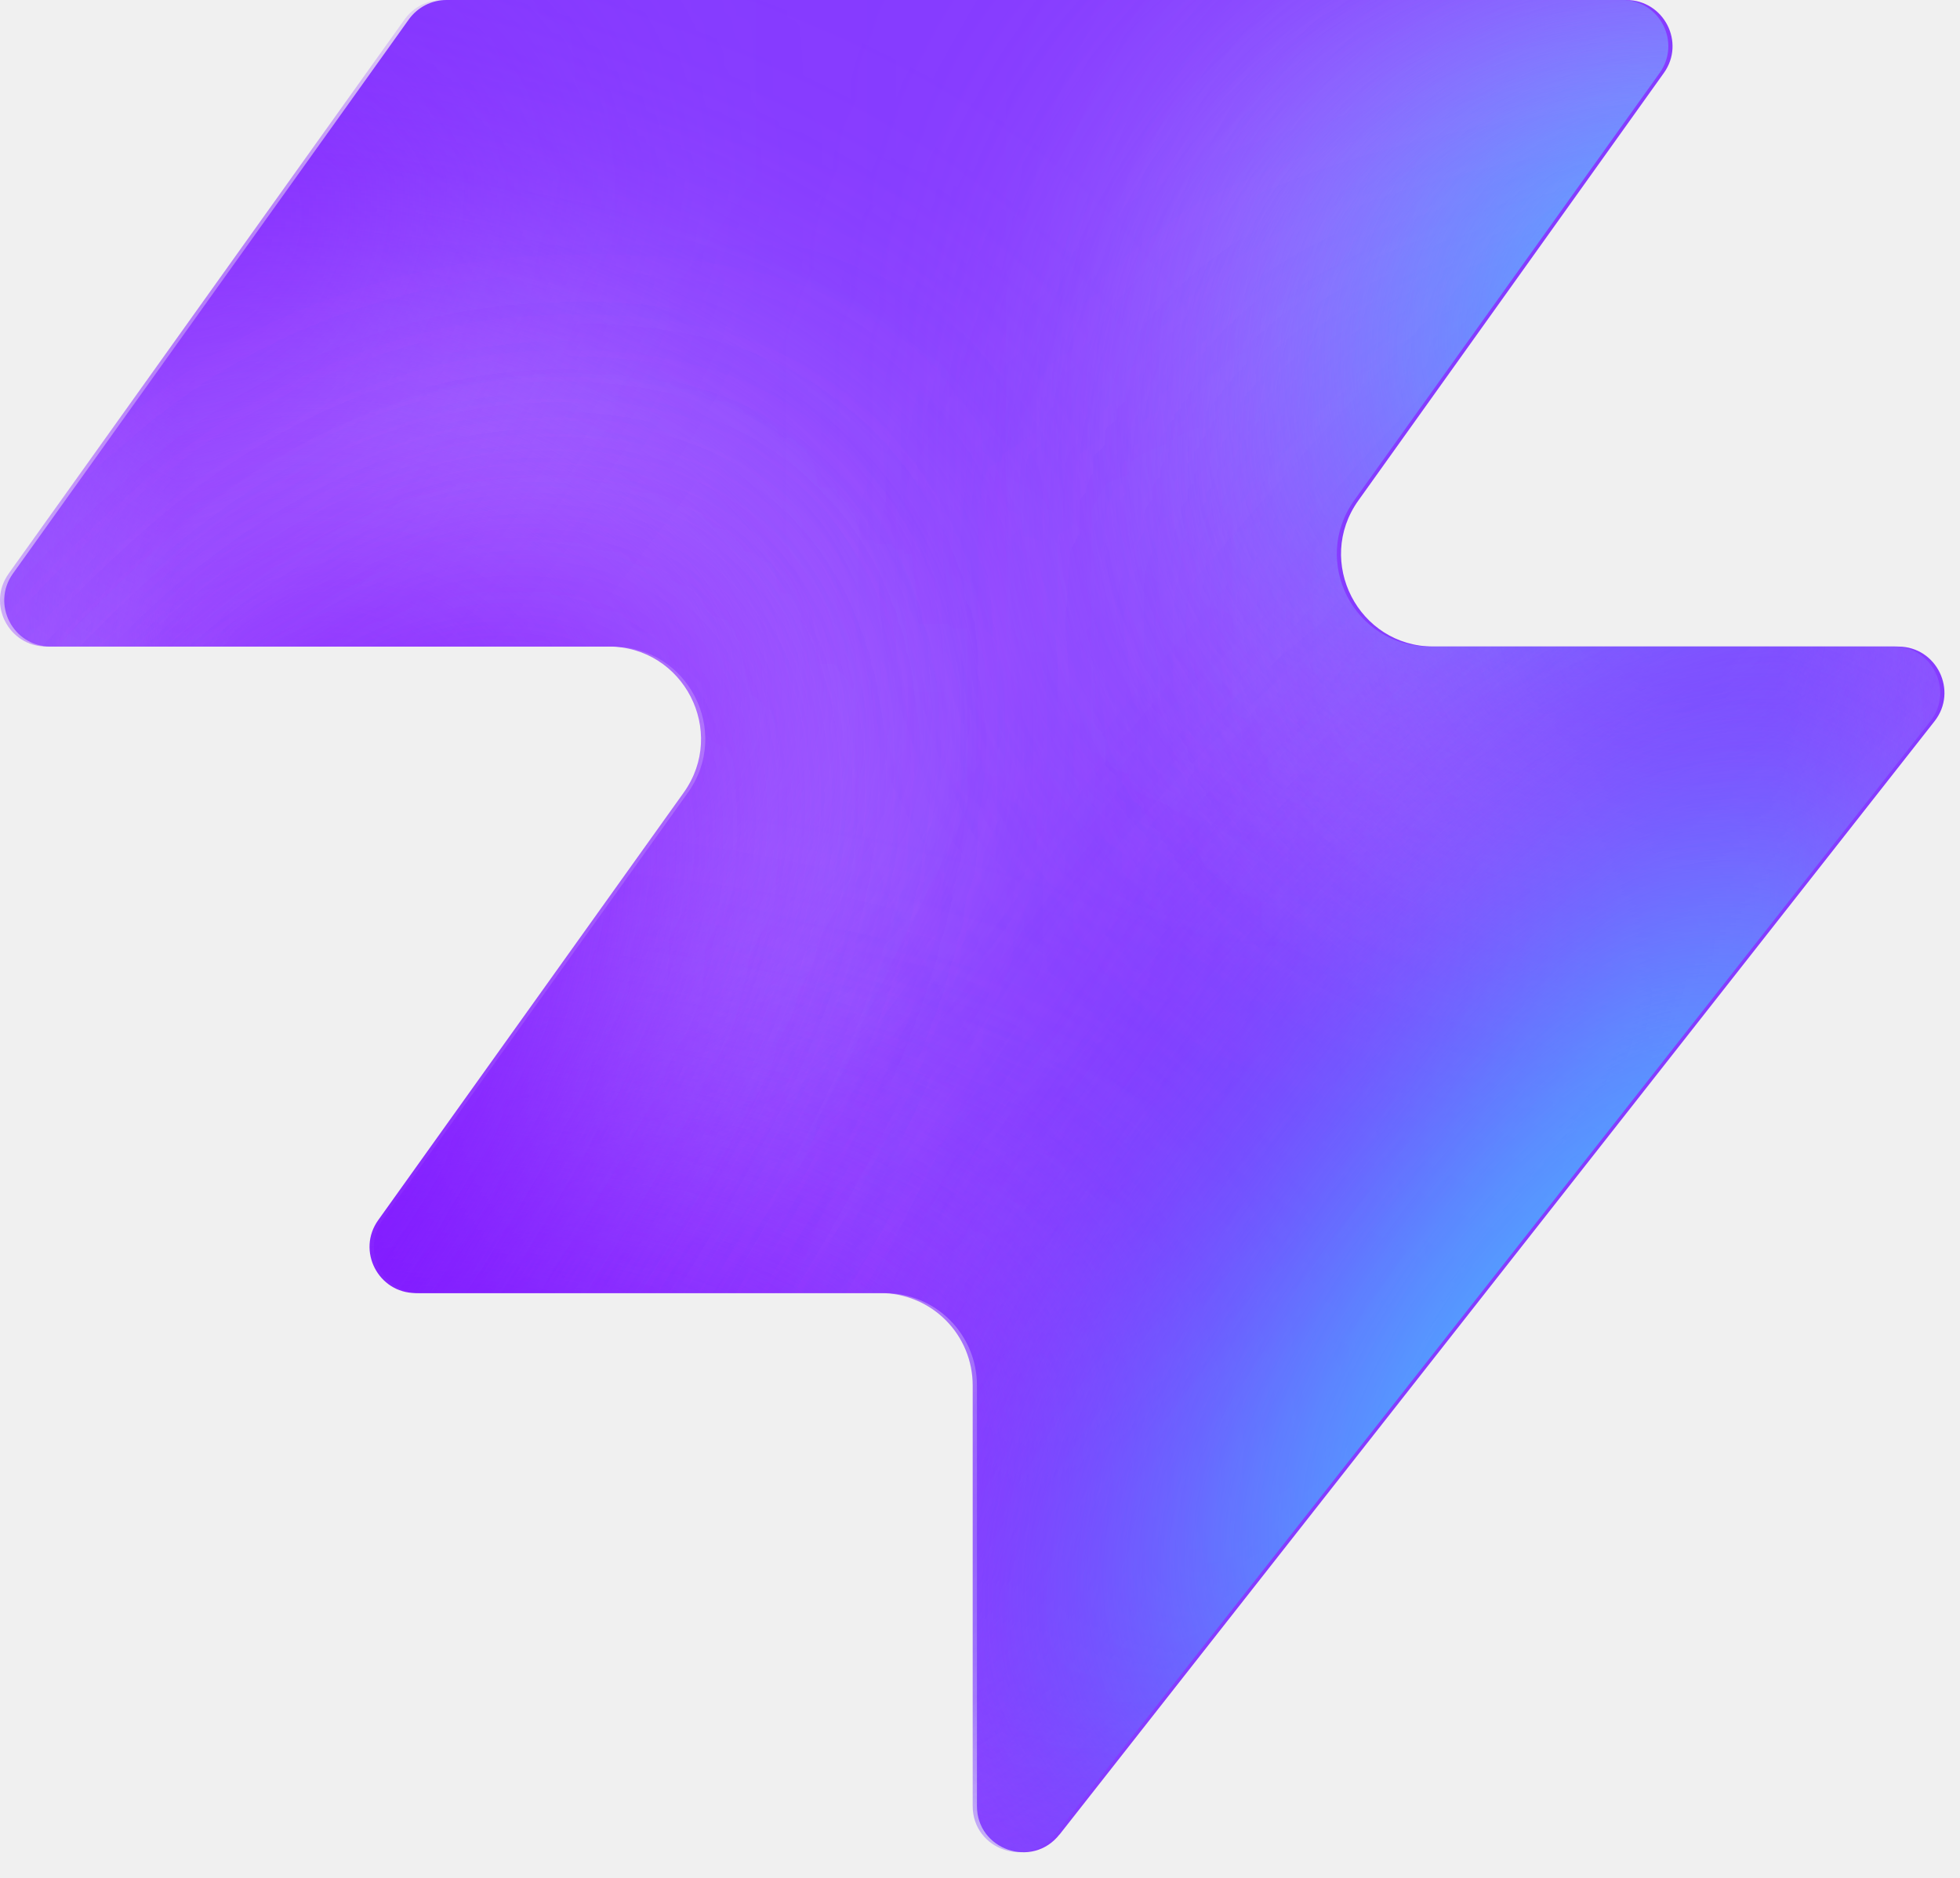
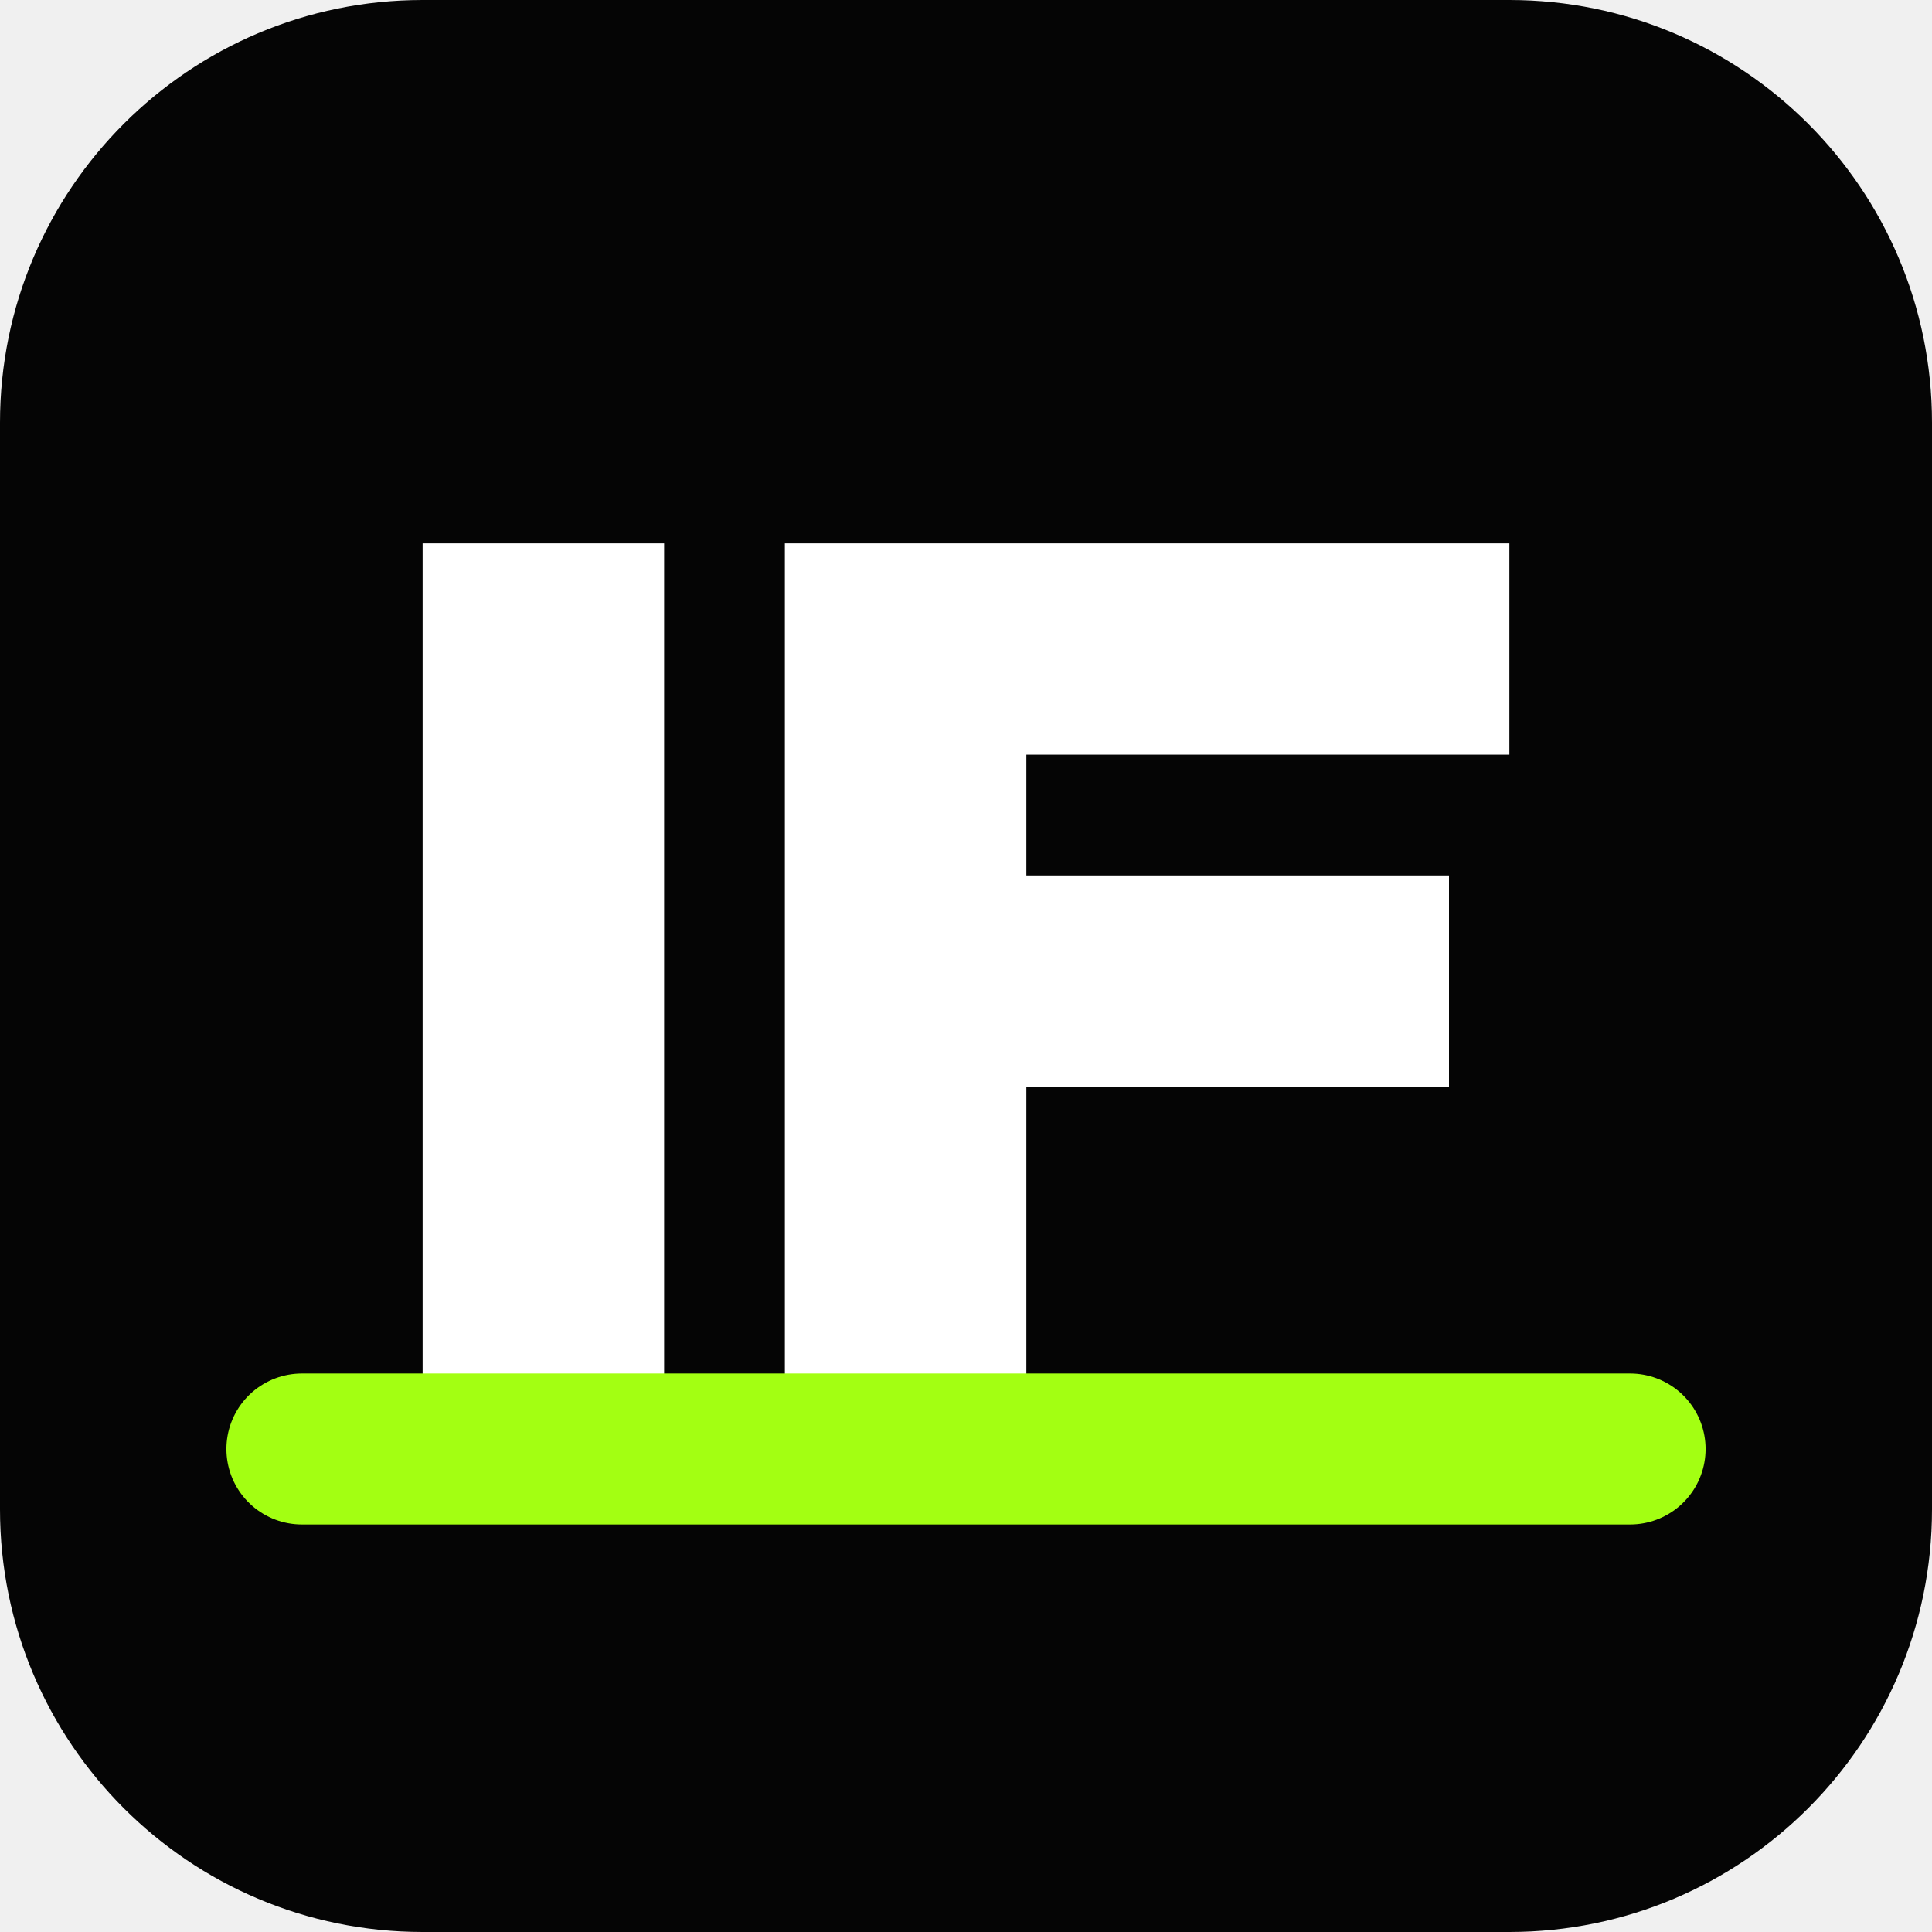
- <svg xmlns="http://www.w3.org/2000/svg" width="48" height="46" fill="none" viewBox="0 0 48 46">
-   <path fill="#863bff" d="M25.946 44.938c-.664.845-2.021.375-2.021-.698V33.937a2.26 2.26 0 0 0-2.262-2.262H10.287c-.92 0-1.456-1.04-.92-1.788l7.48-10.471c1.07-1.497 0-3.578-1.842-3.578H1.237c-.92 0-1.456-1.04-.92-1.788L10.013.474c.214-.297.556-.474.92-.474h28.894c.92 0 1.456 1.04.92 1.788l-7.48 10.471c-1.07 1.498 0 3.579 1.842 3.579h11.377c.943 0 1.473 1.088.89 1.83L25.947 44.94z" style="fill:#863bff;fill:color(display-p3 .525 .23 1);fill-opacity:1" />
-   <mask id="a" width="48" height="46" x="0" y="0" maskUnits="userSpaceOnUse" style="mask-type:alpha">
-     <path fill="#000" d="M25.842 44.938c-.664.844-2.021.375-2.021-.698V33.937a2.26 2.26 0 0 0-2.262-2.262H10.183c-.92 0-1.456-1.04-.92-1.788l7.48-10.471c1.07-1.498 0-3.579-1.842-3.579H1.133c-.92 0-1.456-1.04-.92-1.787L9.91.473c.214-.297.556-.474.92-.474h28.894c.92 0 1.456 1.04.92 1.788l-7.48 10.471c-1.07 1.498 0 3.578 1.842 3.578h11.377c.943 0 1.473 1.088.89 1.832L25.843 44.94z" style="fill:#000;fill-opacity:1" />
-   </mask>
-   <g mask="url(#a)">
-     <g filter="url(#b)">
-       <ellipse cx="5.508" cy="14.704" fill="#ede6ff" rx="5.508" ry="14.704" style="fill:#ede6ff;fill:color(display-p3 .927 .903 1);fill-opacity:1" transform="matrix(.00324 1 1 -.00324 -4.47 31.516)" />
-     </g>
-     <g filter="url(#c)">
-       <ellipse cx="10.399" cy="29.851" fill="#ede6ff" rx="10.399" ry="29.851" style="fill:#ede6ff;fill:color(display-p3 .927 .903 1);fill-opacity:1" transform="matrix(.00324 1 1 -.00324 -39.328 7.883)" />
-     </g>
-     <g filter="url(#d)">
-       <ellipse cx="5.508" cy="30.487" fill="#7e14ff" rx="5.508" ry="30.487" style="fill:#7e14ff;fill:color(display-p3 .492 .077 1);fill-opacity:1" transform="rotate(89.814 -25.913 -14.639)scale(1 -1)" />
-     </g>
-     <g filter="url(#e)">
-       <ellipse cx="5.508" cy="30.599" fill="#7e14ff" rx="5.508" ry="30.599" style="fill:#7e14ff;fill:color(display-p3 .492 .077 1);fill-opacity:1" transform="rotate(89.814 -32.644 -3.334)scale(1 -1)" />
-     </g>
-     <g filter="url(#f)">
-       <ellipse cx="5.508" cy="30.599" fill="#7e14ff" rx="5.508" ry="30.599" style="fill:#7e14ff;fill:color(display-p3 .492 .077 1);fill-opacity:1" transform="matrix(.00324 1 1 -.00324 -34.34 30.47)" />
-     </g>
-     <g filter="url(#g)">
-       <ellipse cx="14.072" cy="22.078" fill="#ede6ff" rx="14.072" ry="22.078" style="fill:#ede6ff;fill:color(display-p3 .927 .903 1);fill-opacity:1" transform="rotate(93.35 24.506 48.493)scale(-1 1)" />
-     </g>
-     <g filter="url(#h)">
-       <ellipse cx="3.47" cy="21.501" fill="#7e14ff" rx="3.47" ry="21.501" style="fill:#7e14ff;fill:color(display-p3 .492 .077 1);fill-opacity:1" transform="rotate(89.009 28.708 47.59)scale(-1 1)" />
-     </g>
-     <g filter="url(#i)">
-       <ellipse cx="3.47" cy="21.501" fill="#7e14ff" rx="3.47" ry="21.501" style="fill:#7e14ff;fill:color(display-p3 .492 .077 1);fill-opacity:1" transform="rotate(89.009 28.708 47.59)scale(-1 1)" />
-     </g>
-     <g filter="url(#j)">
-       <ellipse cx=".387" cy="8.972" fill="#7e14ff" rx="4.407" ry="29.108" style="fill:#7e14ff;fill:color(display-p3 .492 .077 1);fill-opacity:1" transform="rotate(39.51 .387 8.972)" />
-     </g>
-     <g filter="url(#k)">
-       <ellipse cx="47.523" cy="-6.092" fill="#7e14ff" rx="4.407" ry="29.108" style="fill:#7e14ff;fill:color(display-p3 .492 .077 1);fill-opacity:1" transform="rotate(37.892 47.523 -6.092)" />
-     </g>
-     <g filter="url(#l)">
-       <ellipse cx="41.412" cy="6.333" fill="#47bfff" rx="5.971" ry="9.665" style="fill:#47bfff;fill:color(display-p3 .28 .748 1);fill-opacity:1" transform="rotate(37.892 41.412 6.333)" />
-     </g>
-     <g filter="url(#m)">
-       <ellipse cx="-1.879" cy="38.332" fill="#7e14ff" rx="4.407" ry="29.108" style="fill:#7e14ff;fill:color(display-p3 .492 .077 1);fill-opacity:1" transform="rotate(37.892 -1.88 38.332)" />
-     </g>
-     <g filter="url(#n)">
-       <ellipse cx="-1.879" cy="38.332" fill="#7e14ff" rx="4.407" ry="29.108" style="fill:#7e14ff;fill:color(display-p3 .492 .077 1);fill-opacity:1" transform="rotate(37.892 -1.88 38.332)" />
-     </g>
-     <g filter="url(#o)">
-       <ellipse cx="35.651" cy="29.907" fill="#7e14ff" rx="4.407" ry="29.108" style="fill:#7e14ff;fill:color(display-p3 .492 .077 1);fill-opacity:1" transform="rotate(37.892 35.651 29.907)" />
-     </g>
-     <g filter="url(#p)">
-       <ellipse cx="38.418" cy="32.4" fill="#47bfff" rx="5.971" ry="15.297" style="fill:#47bfff;fill:color(display-p3 .28 .748 1);fill-opacity:1" transform="rotate(37.892 38.418 32.4)" />
-     </g>
-   </g>
-   <defs>
-     <filter id="b" width="60.045" height="41.654" x="-19.77" y="16.149" color-interpolation-filters="sRGB" filterUnits="userSpaceOnUse">
-       <feFlood flood-opacity="0" result="BackgroundImageFix" />
-       <feBlend in="SourceGraphic" in2="BackgroundImageFix" result="shape" />
-       <feGaussianBlur result="effect1_foregroundBlur_2002_17158" stdDeviation="7.659" />
-     </filter>
-     <filter id="c" width="90.34" height="51.437" x="-54.613" y="-7.533" color-interpolation-filters="sRGB" filterUnits="userSpaceOnUse">
-       <feFlood flood-opacity="0" result="BackgroundImageFix" />
-       <feBlend in="SourceGraphic" in2="BackgroundImageFix" result="shape" />
-       <feGaussianBlur result="effect1_foregroundBlur_2002_17158" stdDeviation="7.659" />
-     </filter>
-     <filter id="d" width="79.355" height="29.4" x="-49.64" y="2.03" color-interpolation-filters="sRGB" filterUnits="userSpaceOnUse">
-       <feFlood flood-opacity="0" result="BackgroundImageFix" />
-       <feBlend in="SourceGraphic" in2="BackgroundImageFix" result="shape" />
-       <feGaussianBlur result="effect1_foregroundBlur_2002_17158" stdDeviation="4.596" />
-     </filter>
-     <filter id="e" width="79.579" height="29.4" x="-45.045" y="20.029" color-interpolation-filters="sRGB" filterUnits="userSpaceOnUse">
-       <feFlood flood-opacity="0" result="BackgroundImageFix" />
-       <feBlend in="SourceGraphic" in2="BackgroundImageFix" result="shape" />
-       <feGaussianBlur result="effect1_foregroundBlur_2002_17158" stdDeviation="4.596" />
-     </filter>
-     <filter id="f" width="79.579" height="29.4" x="-43.513" y="21.178" color-interpolation-filters="sRGB" filterUnits="userSpaceOnUse">
-       <feFlood flood-opacity="0" result="BackgroundImageFix" />
-       <feBlend in="SourceGraphic" in2="BackgroundImageFix" result="shape" />
-       <feGaussianBlur result="effect1_foregroundBlur_2002_17158" stdDeviation="4.596" />
-     </filter>
-     <filter id="g" width="74.749" height="58.852" x="15.756" y="-17.901" color-interpolation-filters="sRGB" filterUnits="userSpaceOnUse">
-       <feFlood flood-opacity="0" result="BackgroundImageFix" />
-       <feBlend in="SourceGraphic" in2="BackgroundImageFix" result="shape" />
-       <feGaussianBlur result="effect1_foregroundBlur_2002_17158" stdDeviation="7.659" />
-     </filter>
-     <filter id="h" width="61.377" height="25.362" x="23.548" y="2.284" color-interpolation-filters="sRGB" filterUnits="userSpaceOnUse">
-       <feFlood flood-opacity="0" result="BackgroundImageFix" />
-       <feBlend in="SourceGraphic" in2="BackgroundImageFix" result="shape" />
-       <feGaussianBlur result="effect1_foregroundBlur_2002_17158" stdDeviation="4.596" />
-     </filter>
-     <filter id="i" width="61.377" height="25.362" x="23.548" y="2.284" color-interpolation-filters="sRGB" filterUnits="userSpaceOnUse">
-       <feFlood flood-opacity="0" result="BackgroundImageFix" />
-       <feBlend in="SourceGraphic" in2="BackgroundImageFix" result="shape" />
-       <feGaussianBlur result="effect1_foregroundBlur_2002_17158" stdDeviation="4.596" />
-     </filter>
-     <filter id="j" width="56.045" height="63.649" x="-27.636" y="-22.853" color-interpolation-filters="sRGB" filterUnits="userSpaceOnUse">
-       <feFlood flood-opacity="0" result="BackgroundImageFix" />
-       <feBlend in="SourceGraphic" in2="BackgroundImageFix" result="shape" />
-       <feGaussianBlur result="effect1_foregroundBlur_2002_17158" stdDeviation="4.596" />
-     </filter>
-     <filter id="k" width="54.814" height="64.646" x="20.116" y="-38.415" color-interpolation-filters="sRGB" filterUnits="userSpaceOnUse">
-       <feFlood flood-opacity="0" result="BackgroundImageFix" />
-       <feBlend in="SourceGraphic" in2="BackgroundImageFix" result="shape" />
-       <feGaussianBlur result="effect1_foregroundBlur_2002_17158" stdDeviation="4.596" />
-     </filter>
-     <filter id="l" width="33.541" height="35.313" x="24.641" y="-11.323" color-interpolation-filters="sRGB" filterUnits="userSpaceOnUse">
-       <feFlood flood-opacity="0" result="BackgroundImageFix" />
-       <feBlend in="SourceGraphic" in2="BackgroundImageFix" result="shape" />
-       <feGaussianBlur result="effect1_foregroundBlur_2002_17158" stdDeviation="4.596" />
-     </filter>
-     <filter id="m" width="54.814" height="64.646" x="-29.286" y="6.009" color-interpolation-filters="sRGB" filterUnits="userSpaceOnUse">
-       <feFlood flood-opacity="0" result="BackgroundImageFix" />
-       <feBlend in="SourceGraphic" in2="BackgroundImageFix" result="shape" />
-       <feGaussianBlur result="effect1_foregroundBlur_2002_17158" stdDeviation="4.596" />
-     </filter>
-     <filter id="n" width="54.814" height="64.646" x="-29.286" y="6.009" color-interpolation-filters="sRGB" filterUnits="userSpaceOnUse">
-       <feFlood flood-opacity="0" result="BackgroundImageFix" />
-       <feBlend in="SourceGraphic" in2="BackgroundImageFix" result="shape" />
-       <feGaussianBlur result="effect1_foregroundBlur_2002_17158" stdDeviation="4.596" />
-     </filter>
-     <filter id="o" width="54.814" height="64.646" x="8.244" y="-2.416" color-interpolation-filters="sRGB" filterUnits="userSpaceOnUse">
-       <feFlood flood-opacity="0" result="BackgroundImageFix" />
-       <feBlend in="SourceGraphic" in2="BackgroundImageFix" result="shape" />
-       <feGaussianBlur result="effect1_foregroundBlur_2002_17158" stdDeviation="4.596" />
-     </filter>
-     <filter id="p" width="39.409" height="43.623" x="18.713" y="10.588" color-interpolation-filters="sRGB" filterUnits="userSpaceOnUse">
-       <feFlood flood-opacity="0" result="BackgroundImageFix" />
-       <feBlend in="SourceGraphic" in2="BackgroundImageFix" result="shape" />
-       <feGaussianBlur result="effect1_foregroundBlur_2002_17158" stdDeviation="4.596" />
-     </filter>
-   </defs>
+ <svg xmlns="http://www.w3.org/2000/svg" viewBox="0 0 64 64">
+   <rect width="64" height="64" rx="14" fill="#050505" />
+   <path d="M14 18h8v28h-8zM26 18h24v7H34v4h14v7H34v10h-8z" fill="#fff" />
+   <path d="M10 48h44" stroke="#a3ff12" stroke-width="5" stroke-linecap="round" />
</svg>
